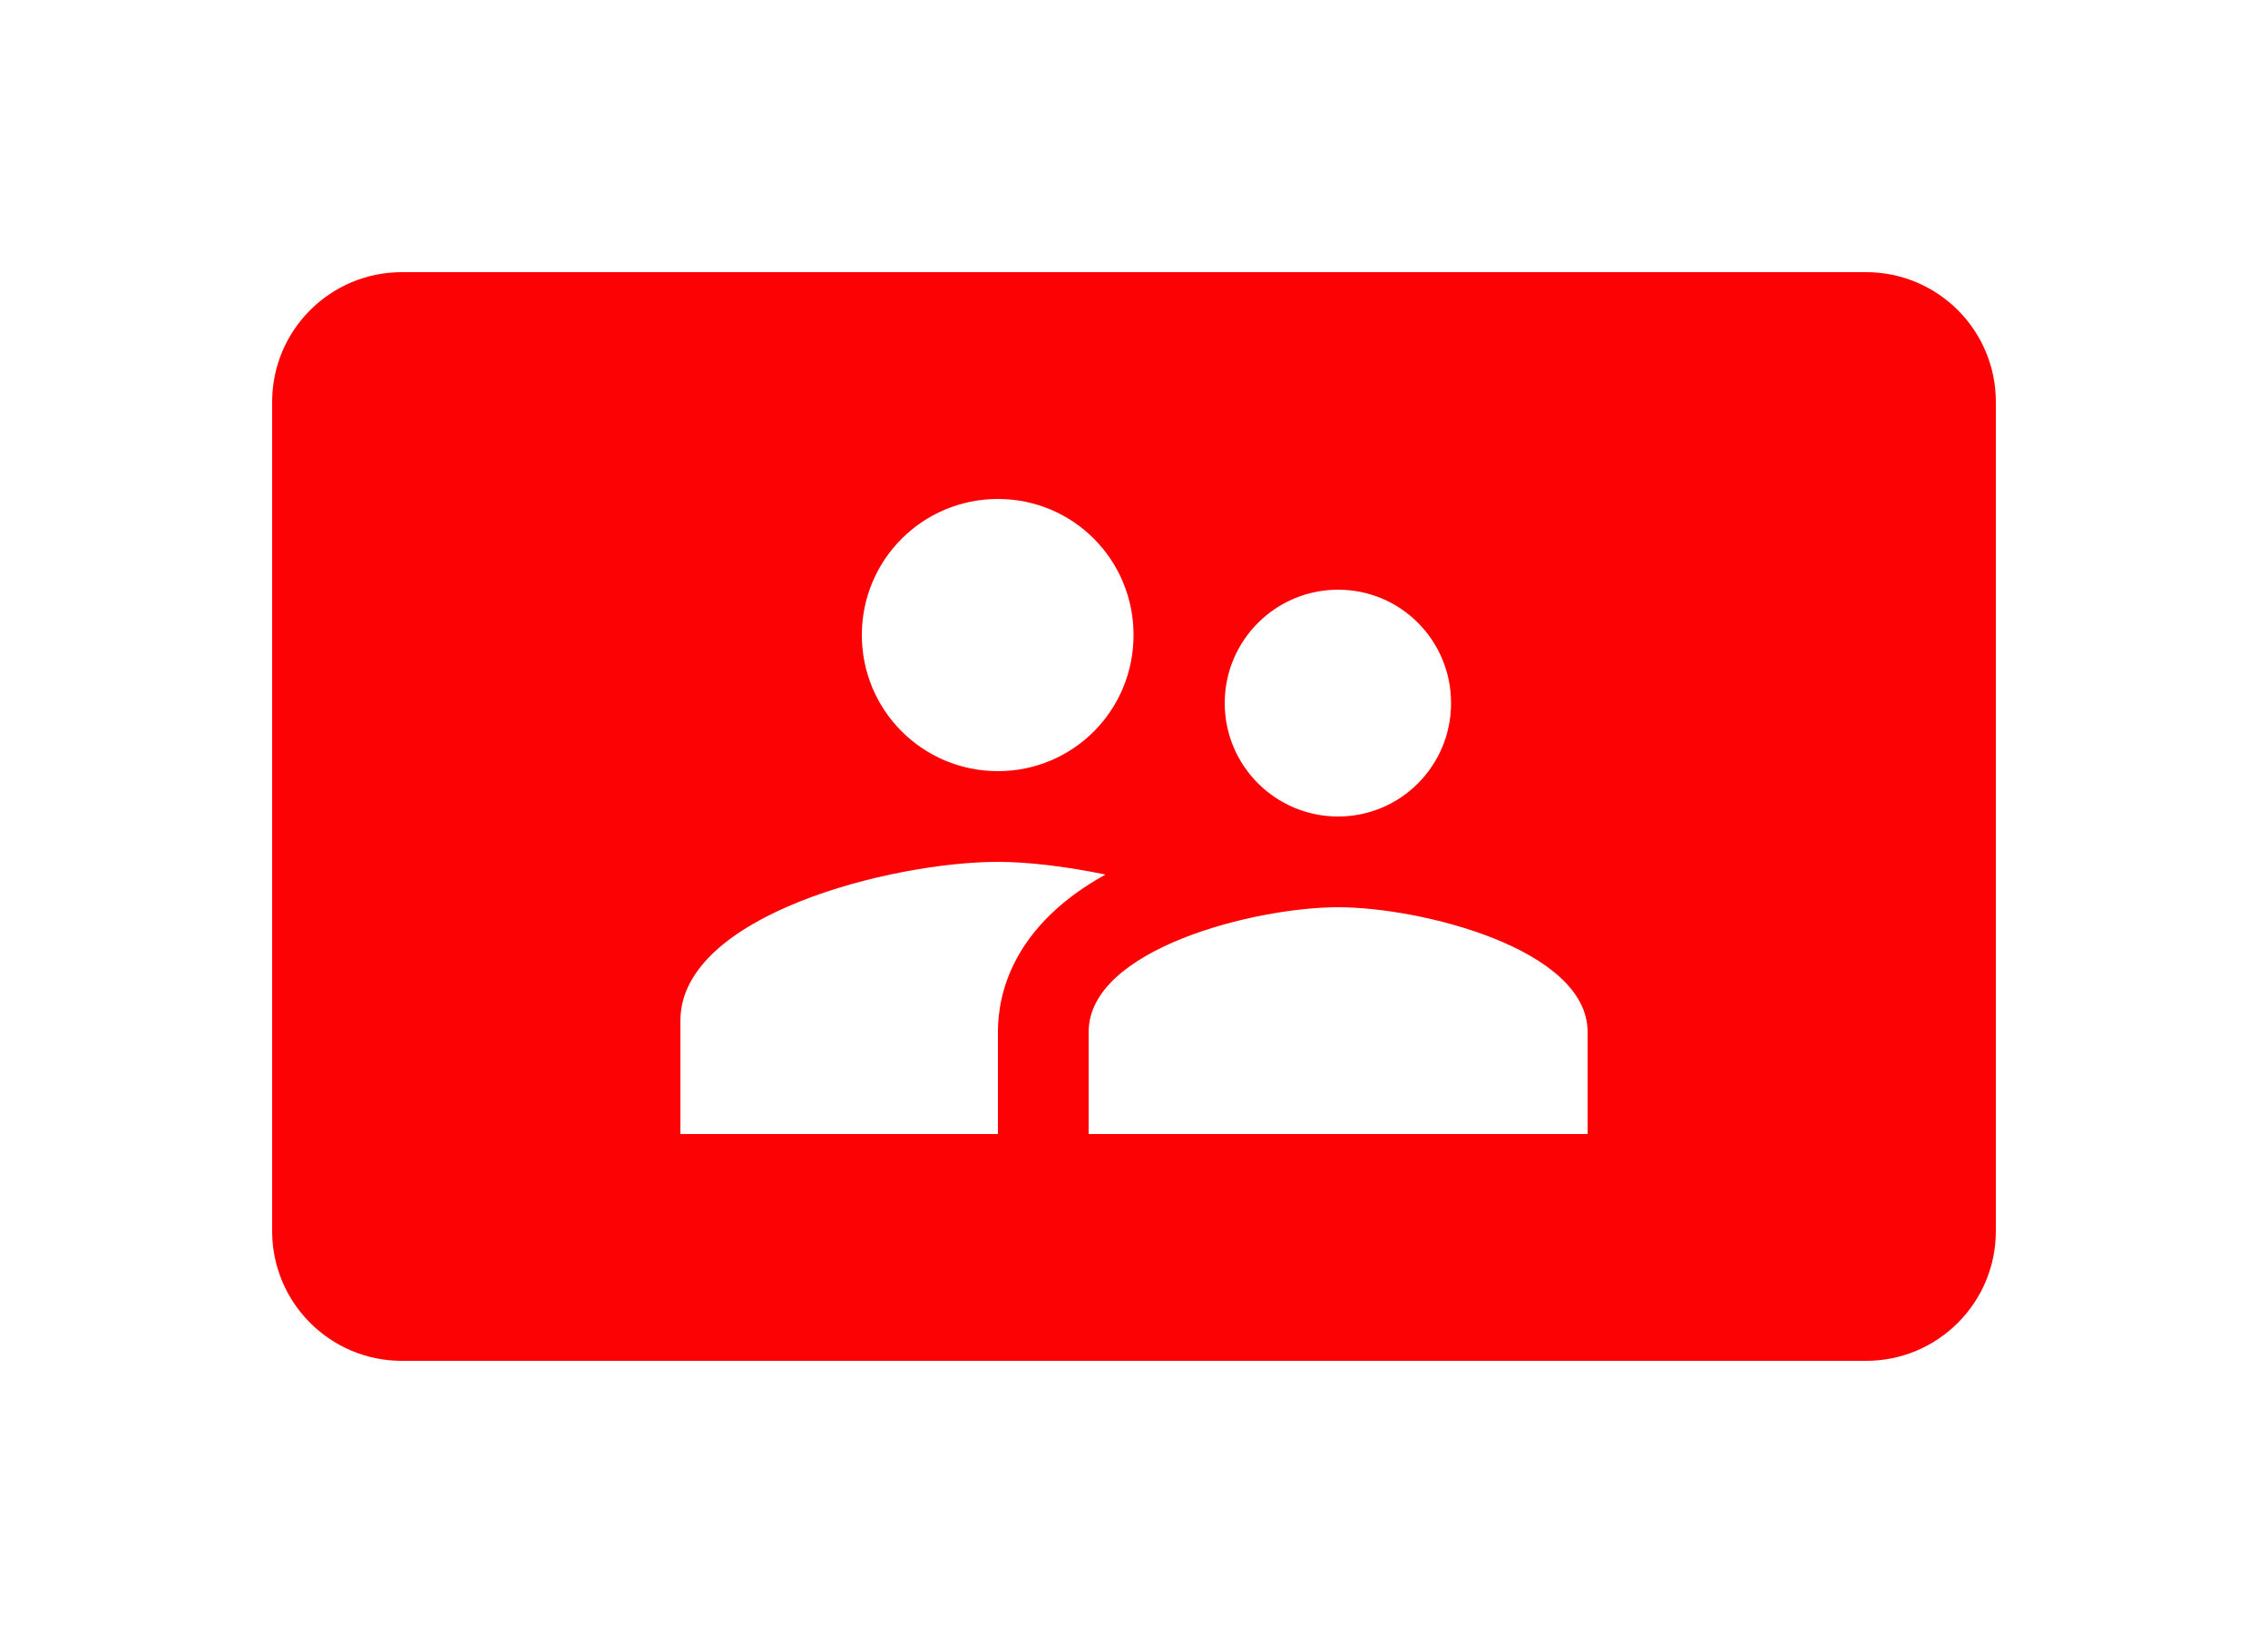
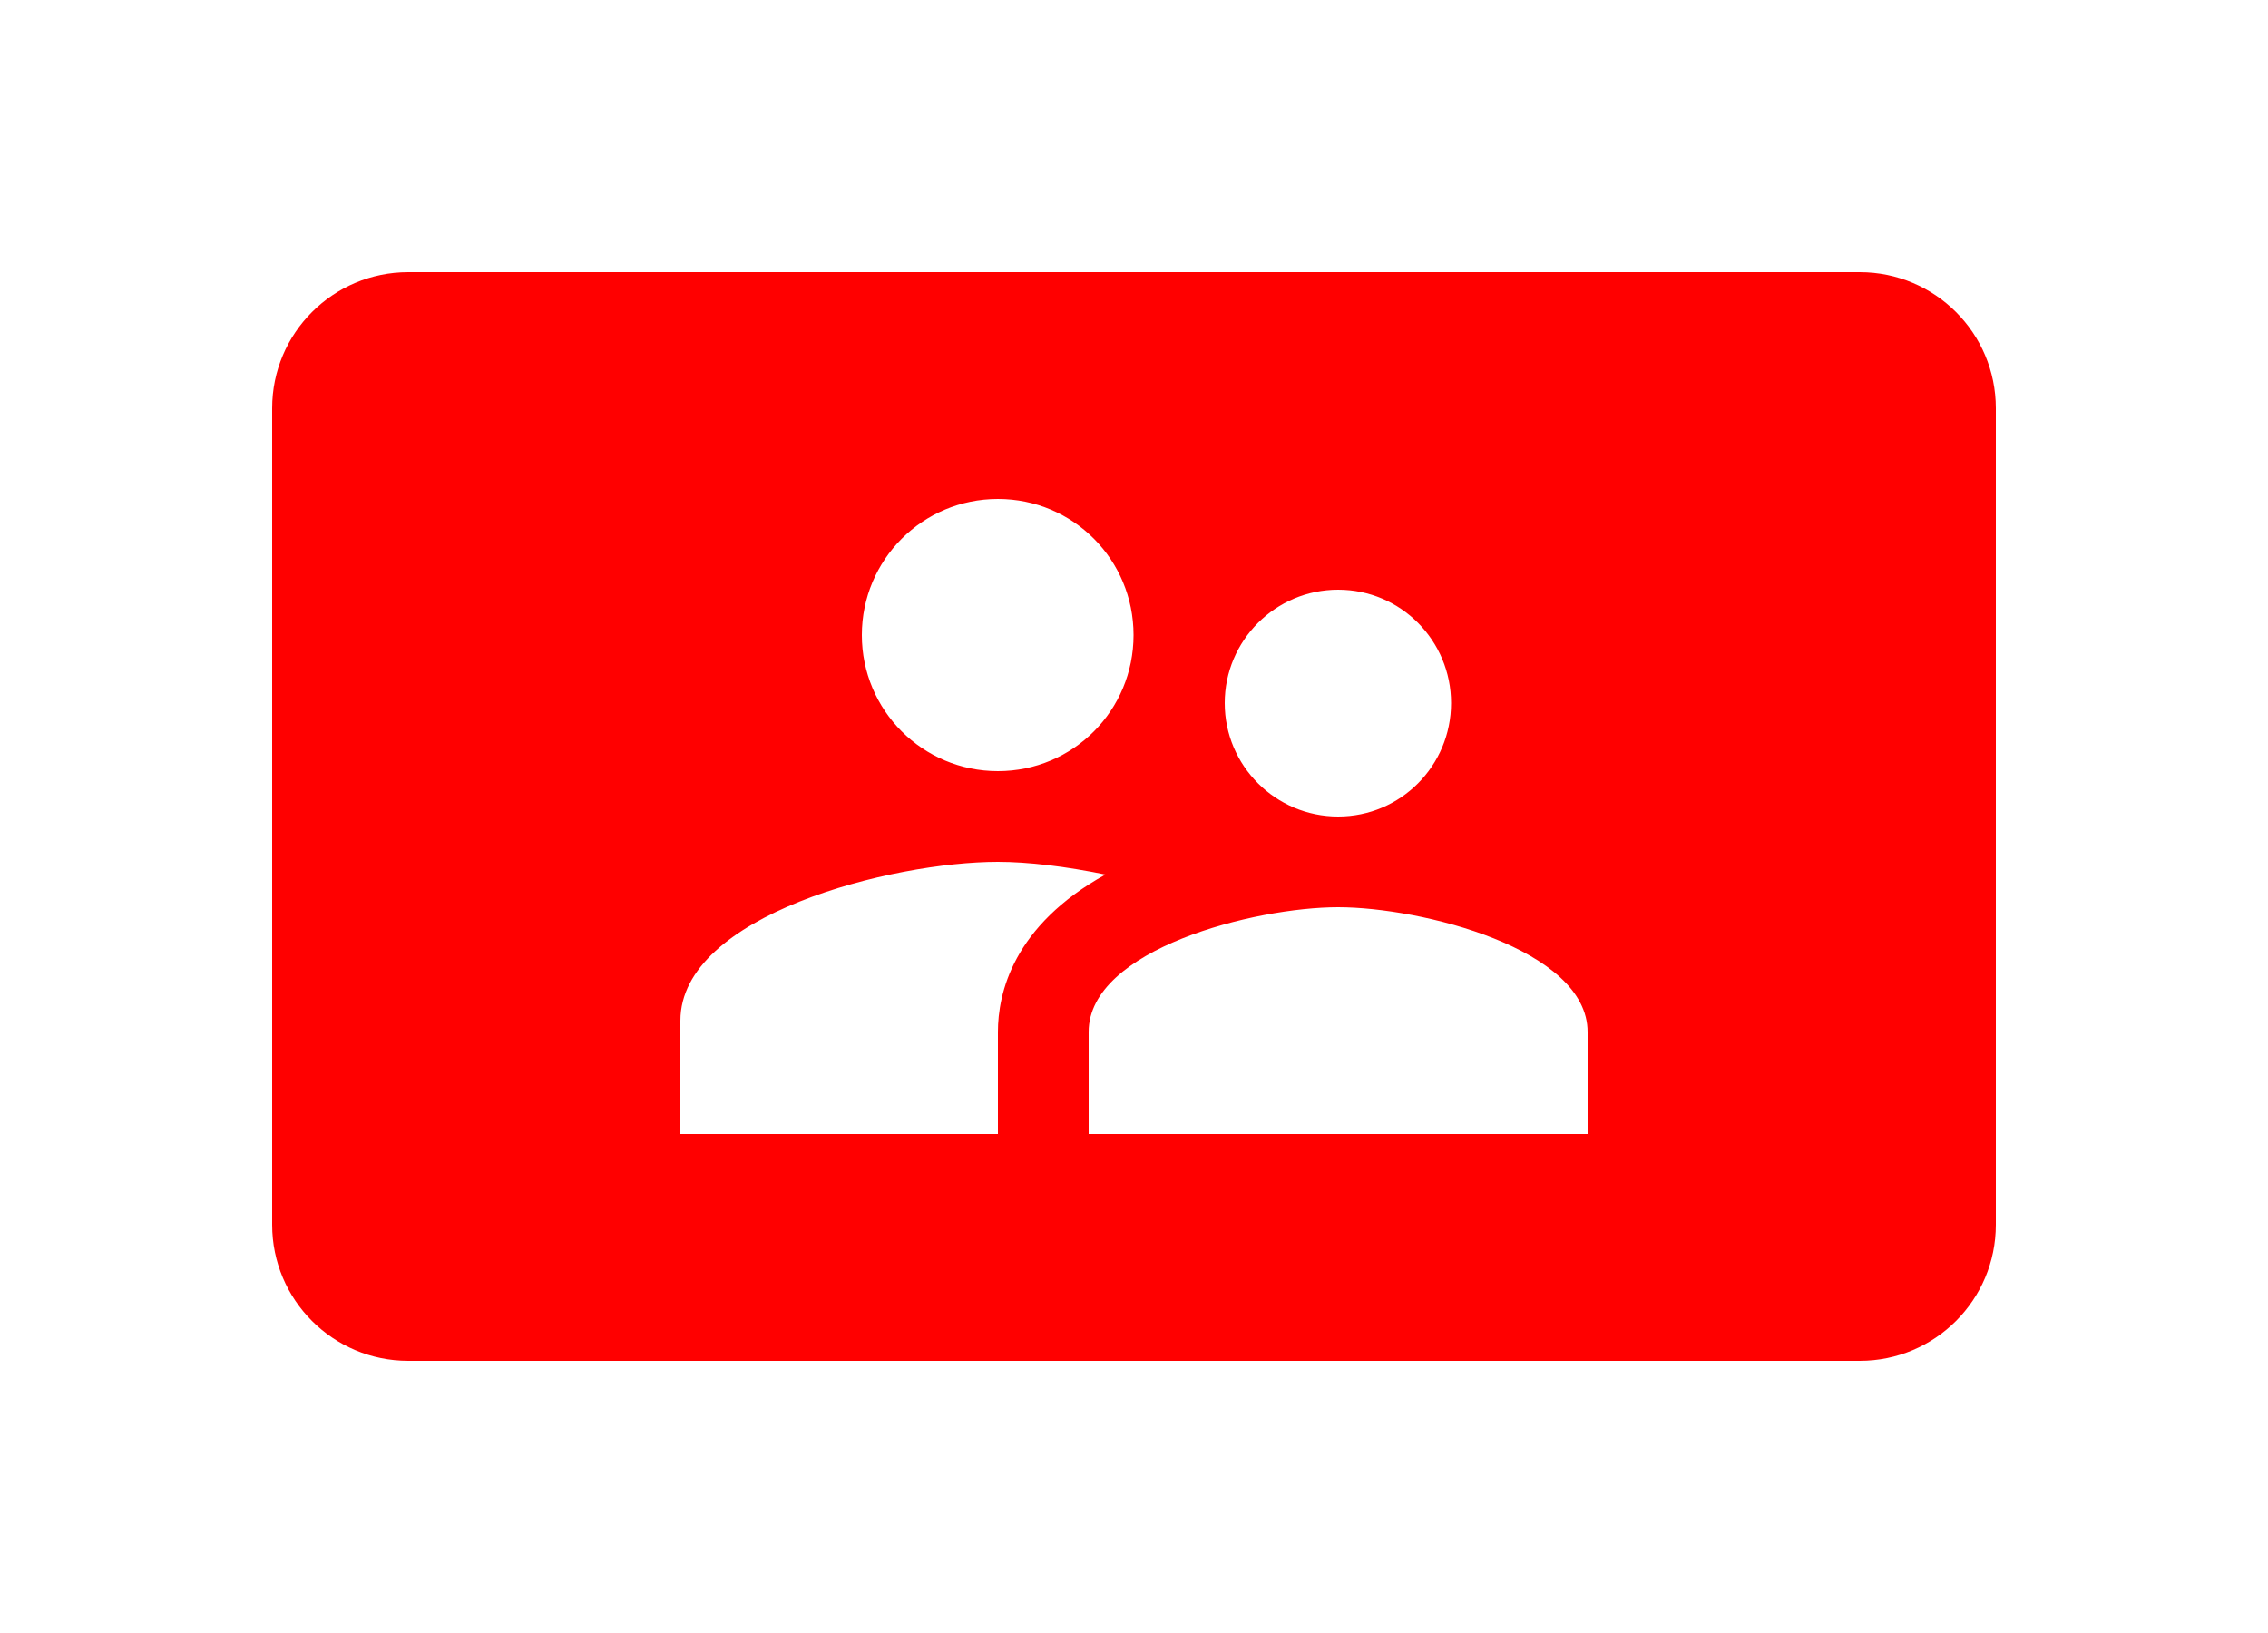
<svg xmlns="http://www.w3.org/2000/svg" viewBox="0 0 100 72">
-   <path style="stroke: rgb(186, 218, 85); fill: rgb(255, 255, 255);" />
-   <path style="stroke: rgb(186, 218, 85); fill: rgb(255, 255, 255);" d="M 56.635 87.2" />
-   <rect x="12" y="12" width="76" height="48" style="fill: rgb(252, 2, 4);" rx="5.718" ry="5.718" />
-   <path style="fill: rgb(216, 216, 216); stroke: rgb(0, 0, 0);" d="M 30.948 23.911" />
-   <path style="fill: rgb(216, 216, 216); stroke: rgb(0, 0, 0);" d="M 63.062 45.303" />
-   <path style="fill: rgb(216, 216, 216); stroke: rgb(0, 0, 0);" d="M 93.989 48.639" />
-   <path style="fill: rgb(216, 216, 216); stroke: rgb(0, 0, 0);" d="M 64.509 34.85" />
-   <path style="fill: rgb(216, 216, 216); stroke: rgb(0, 0, 0);" d="M 61.634 28.873" />
-   <path style="fill: rgb(216, 216, 216); stroke: rgb(0, 0, 0);" d="M 92.587 42.283" />
-   <path style="fill: rgb(216, 216, 216); stroke: rgb(0, 0, 0);" d="M 132.742 30.004" />
-   <path style="fill: rgb(216, 216, 216); stroke: rgb(0, 0, 0);" d="M 111.42 43.292" />
-   <path style="fill: rgb(216, 216, 216); stroke: rgb(0, 0, 0);" d="M 62.734 45.582" />
-   <path style="fill: rgb(216, 216, 216); stroke: rgb(0, 0, 0);" d="M 15.464 93.601" />
+   <rect x="12" y="12" width="76" height="48" style="fill: rgb(255, 0, 0);" rx="6" ry="6" />
  <path d="M 59 36 C 61.76 36 63.98 33.76 63.98 31 C 63.98 28.24 61.76 26 59 26 C 56.24 26 54 28.24 54 31 C 54 33.76 56.24 36 59 36 Z M 44 34 C 47.32 34 49.98 31.32 49.98 28 C 49.98 24.68 47.32 22 44 22 C 40.68 22 38 24.68 38 28 C 38 31.32 40.68 34 44 34 Z M 59 40 C 55.34 40 48 41.84 48 45.5 L 48 50 L 70 50 L 70 45.5 C 70 41.84 62.66 40 59 40 Z M 44 38 C 39.34 38 30 40.34 30 45 L 30 50 L 44 50 L 44 45.5 C 44 43.8 44.66 40.82 48.74 38.56 C 47 38.2 45.32 38 44 38 Z" style="fill: rgb(255, 255, 255);" />
</svg>
